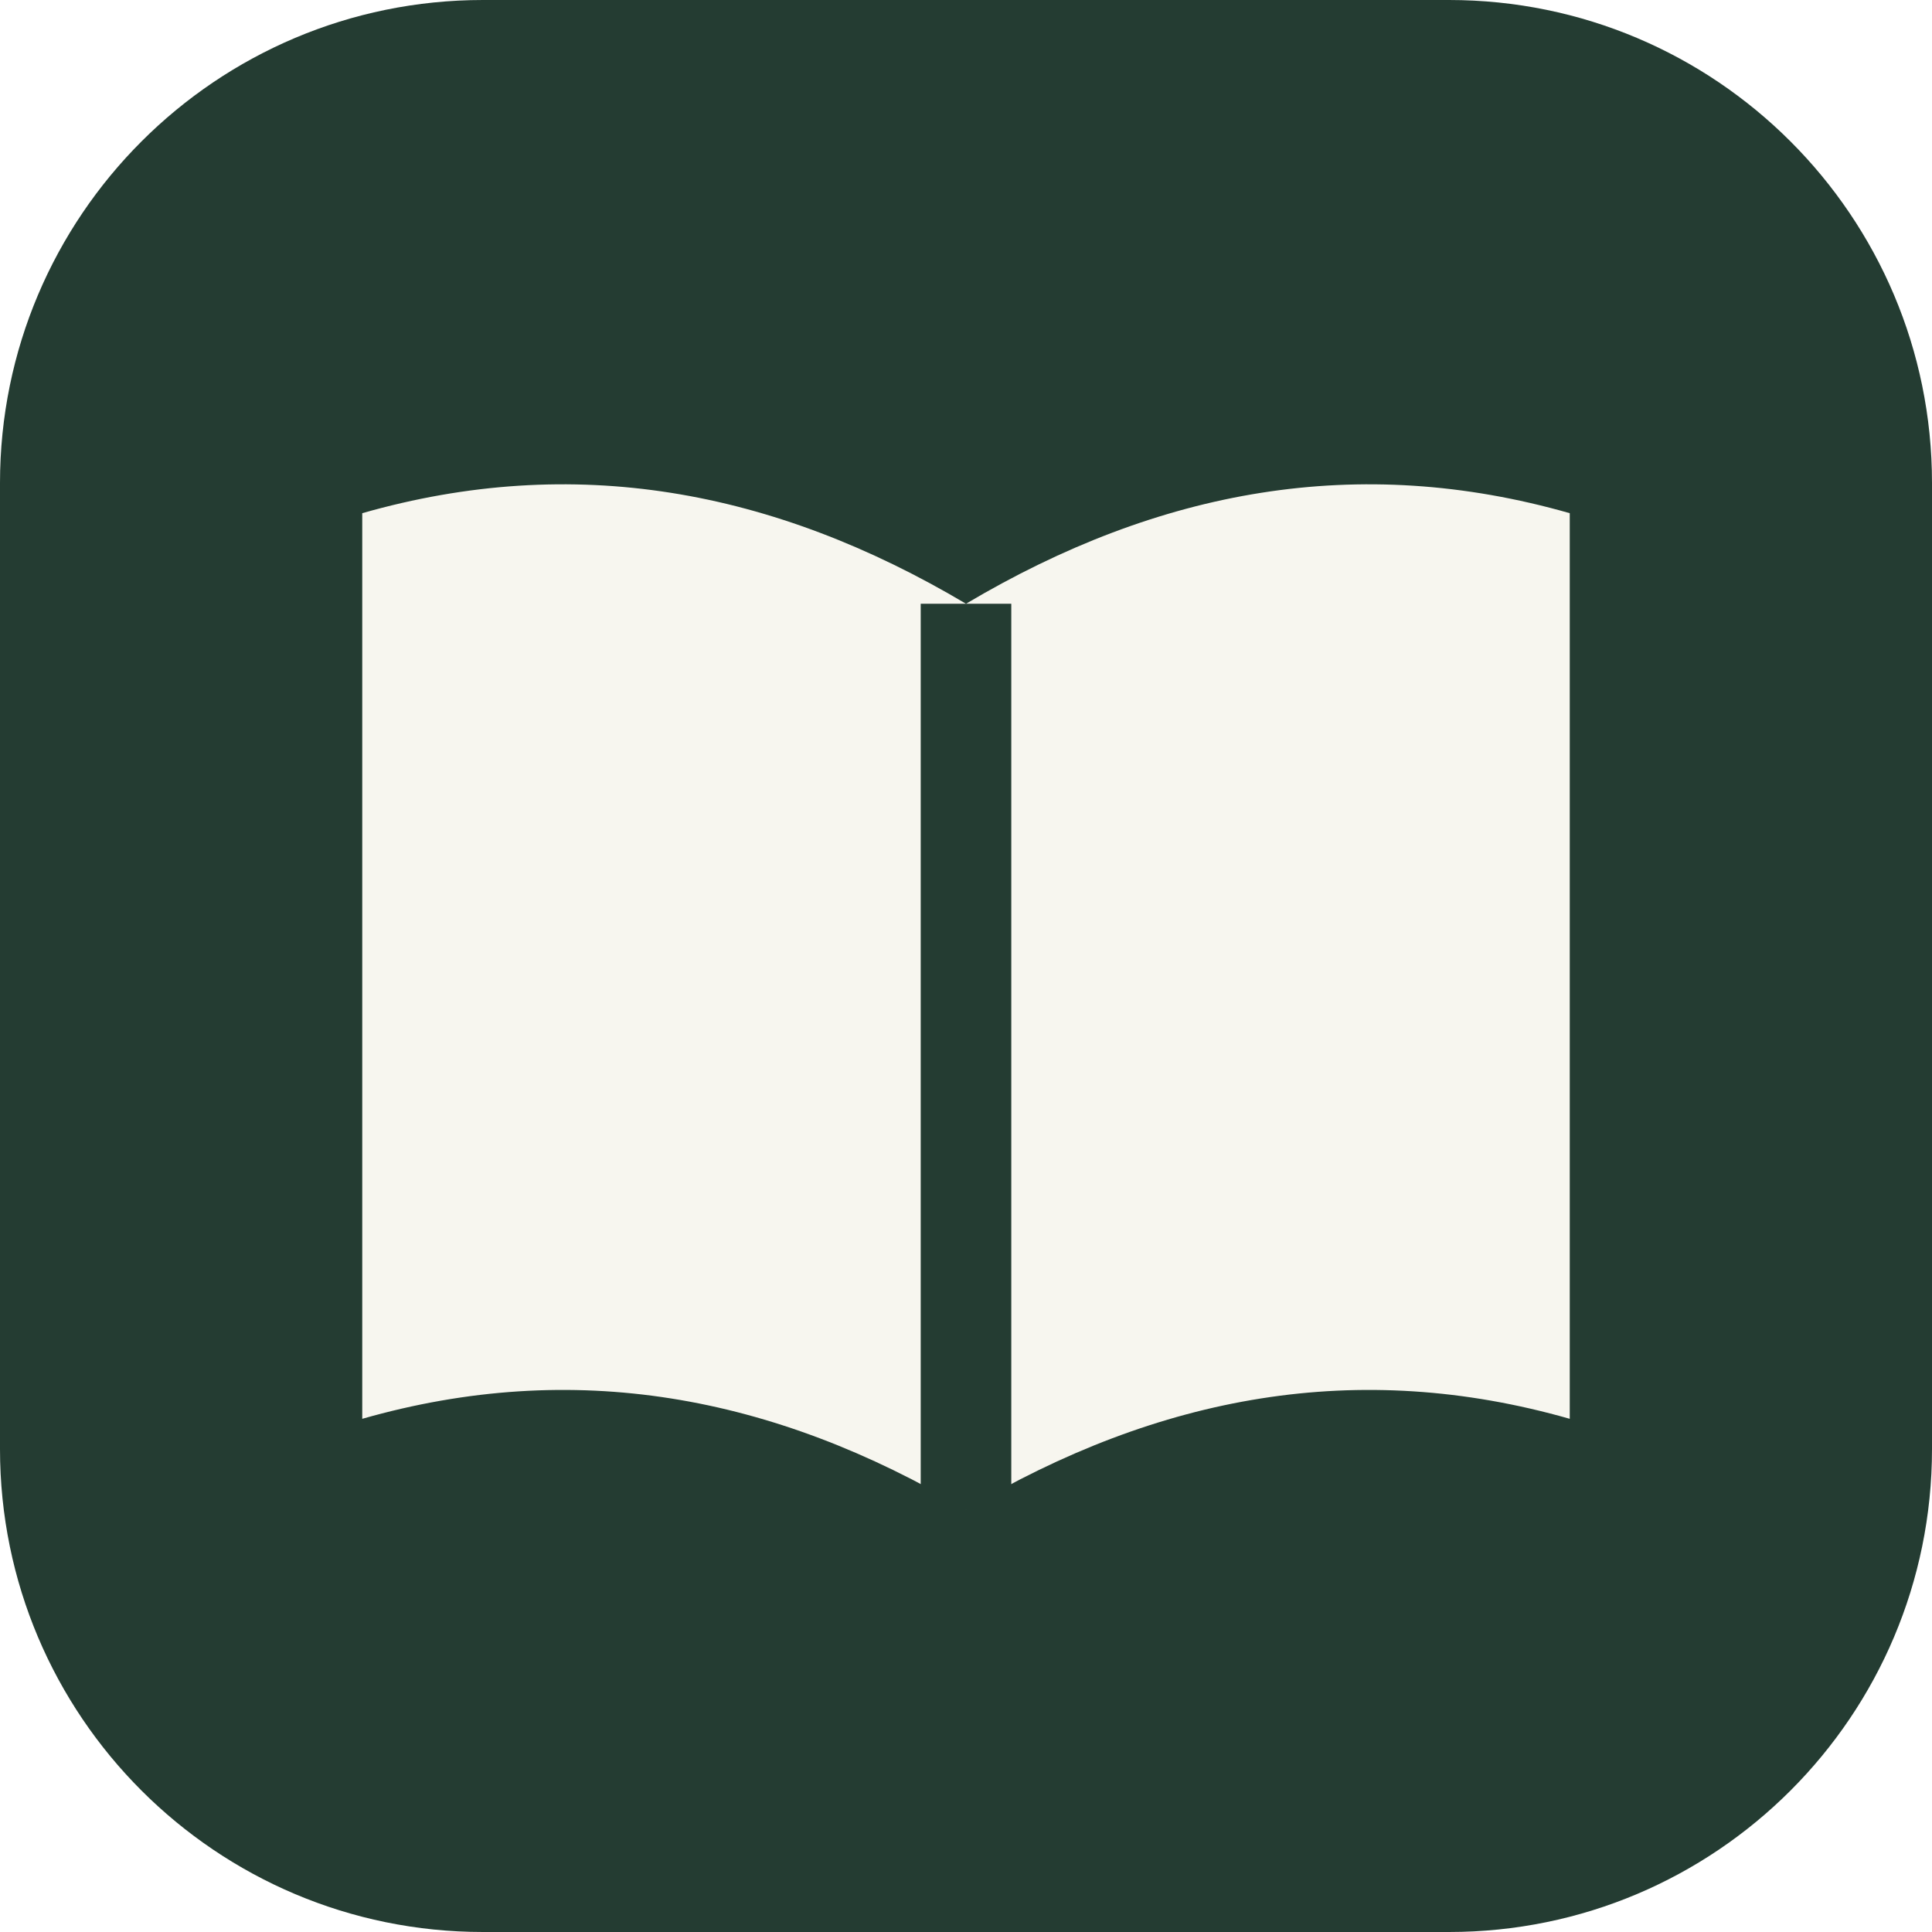
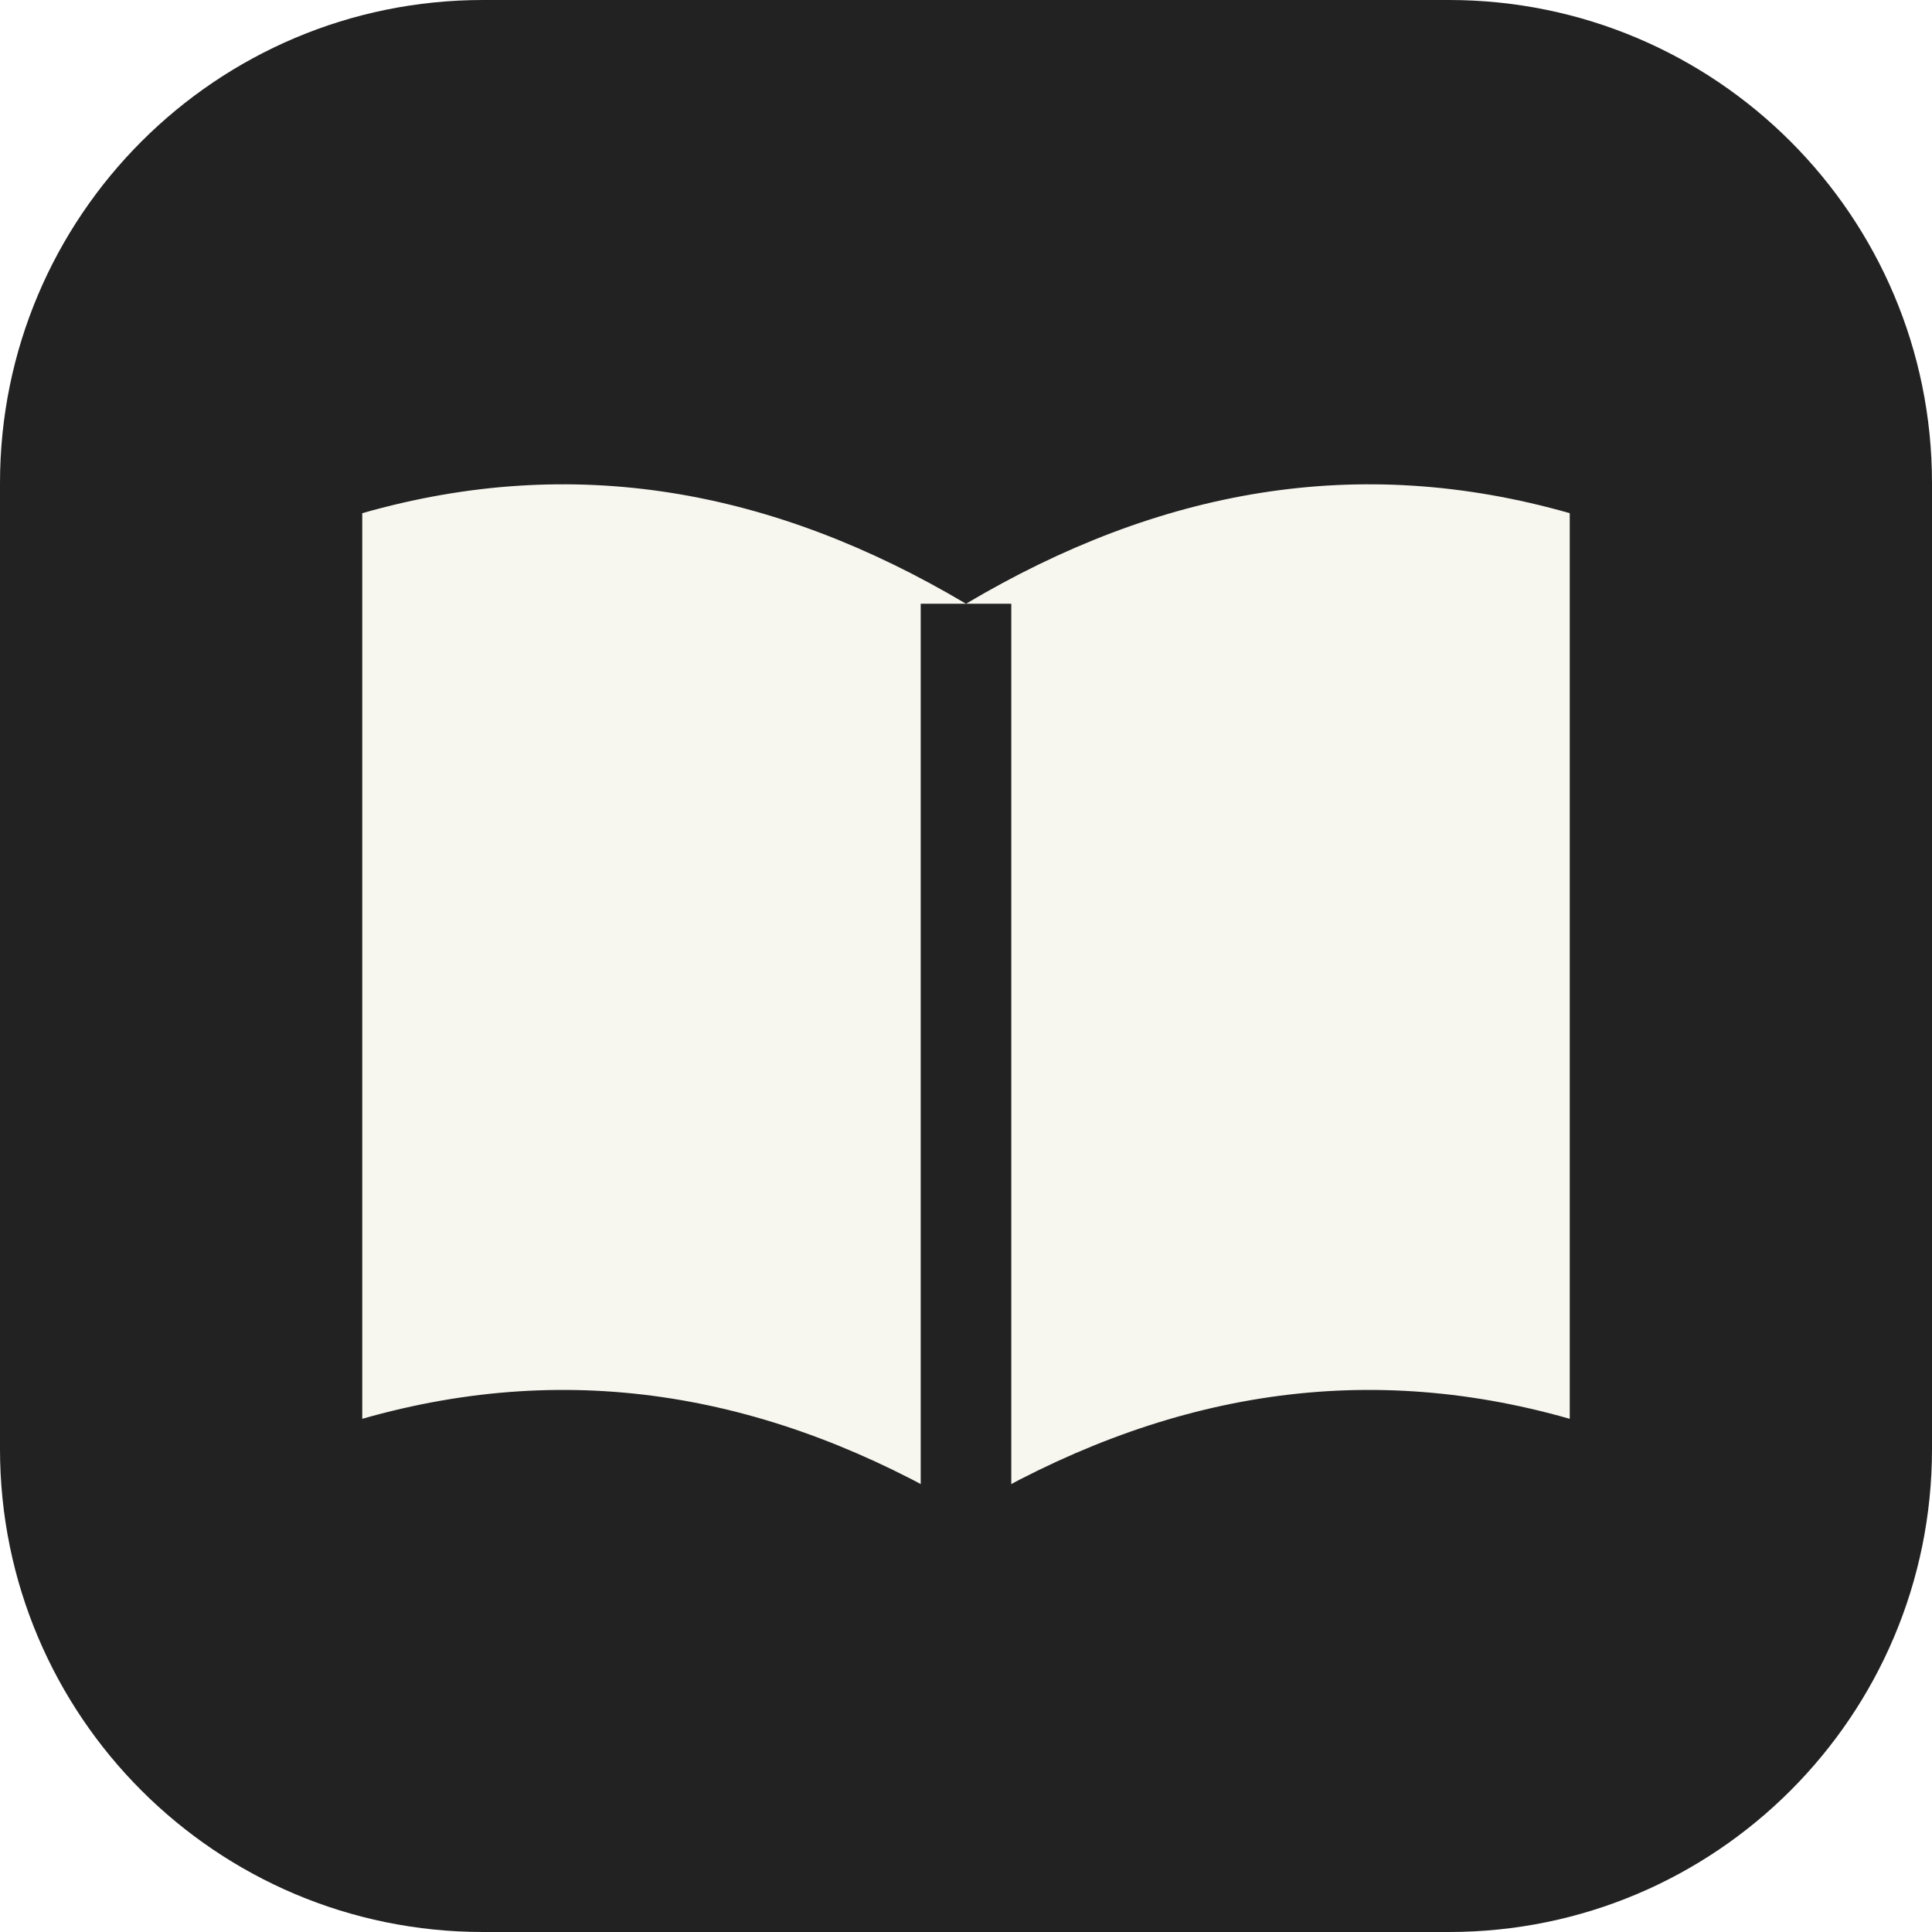
<svg xmlns="http://www.w3.org/2000/svg" viewBox="0 0 32 32">
-   <rect width="32" height="32" rx="8" fill="#243c32" />
+   <rect width="32" height="32" rx="8" fill="#222222" />
  <path d="M6 8.5c3.5-1 6.8-.4 10 1.5 3.2-1.9 6.5-2.5 10-1.5v15c-3.5-1-6.8-.4-10 1.5-3.2-1.9-6.5-2.5-10-1.5z" fill="#f7f6ef" />
-   <path d="M16 10v15" fill="none" stroke="#243c32" stroke-width="1.5" />
+   <path d="M16 10v15" fill="none" stroke="#222222" stroke-width="1.5" />
</svg>
